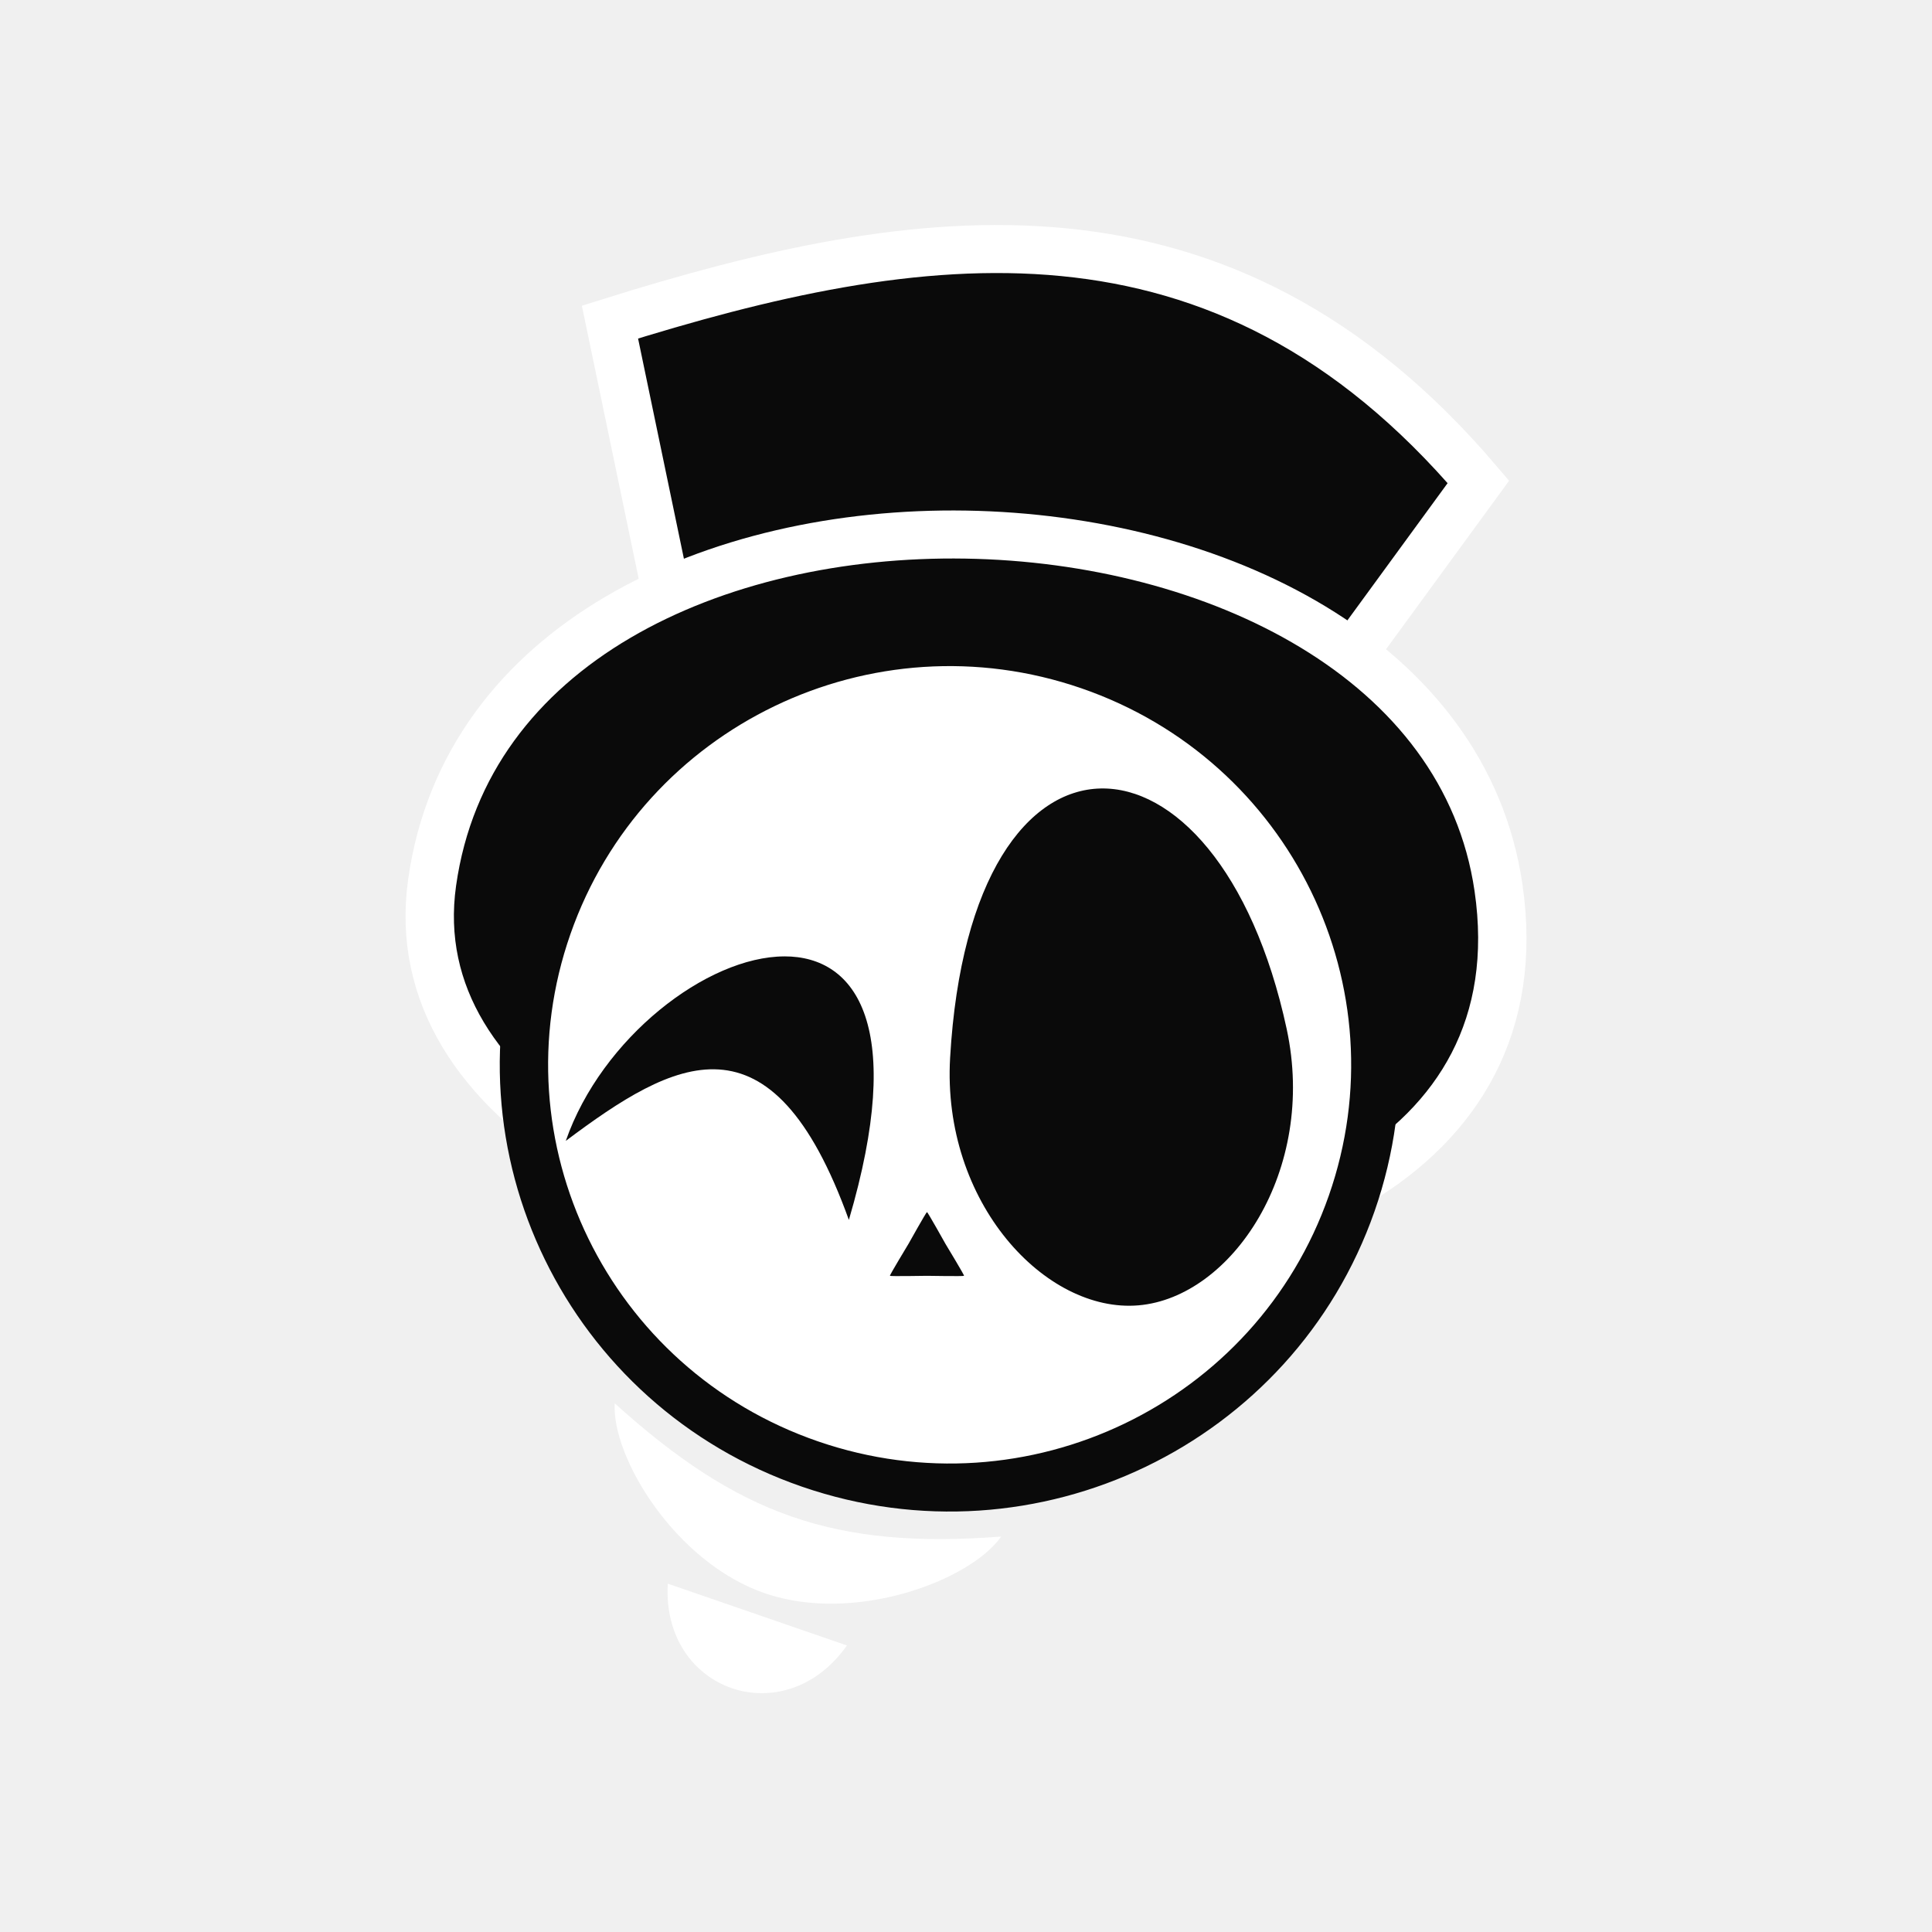
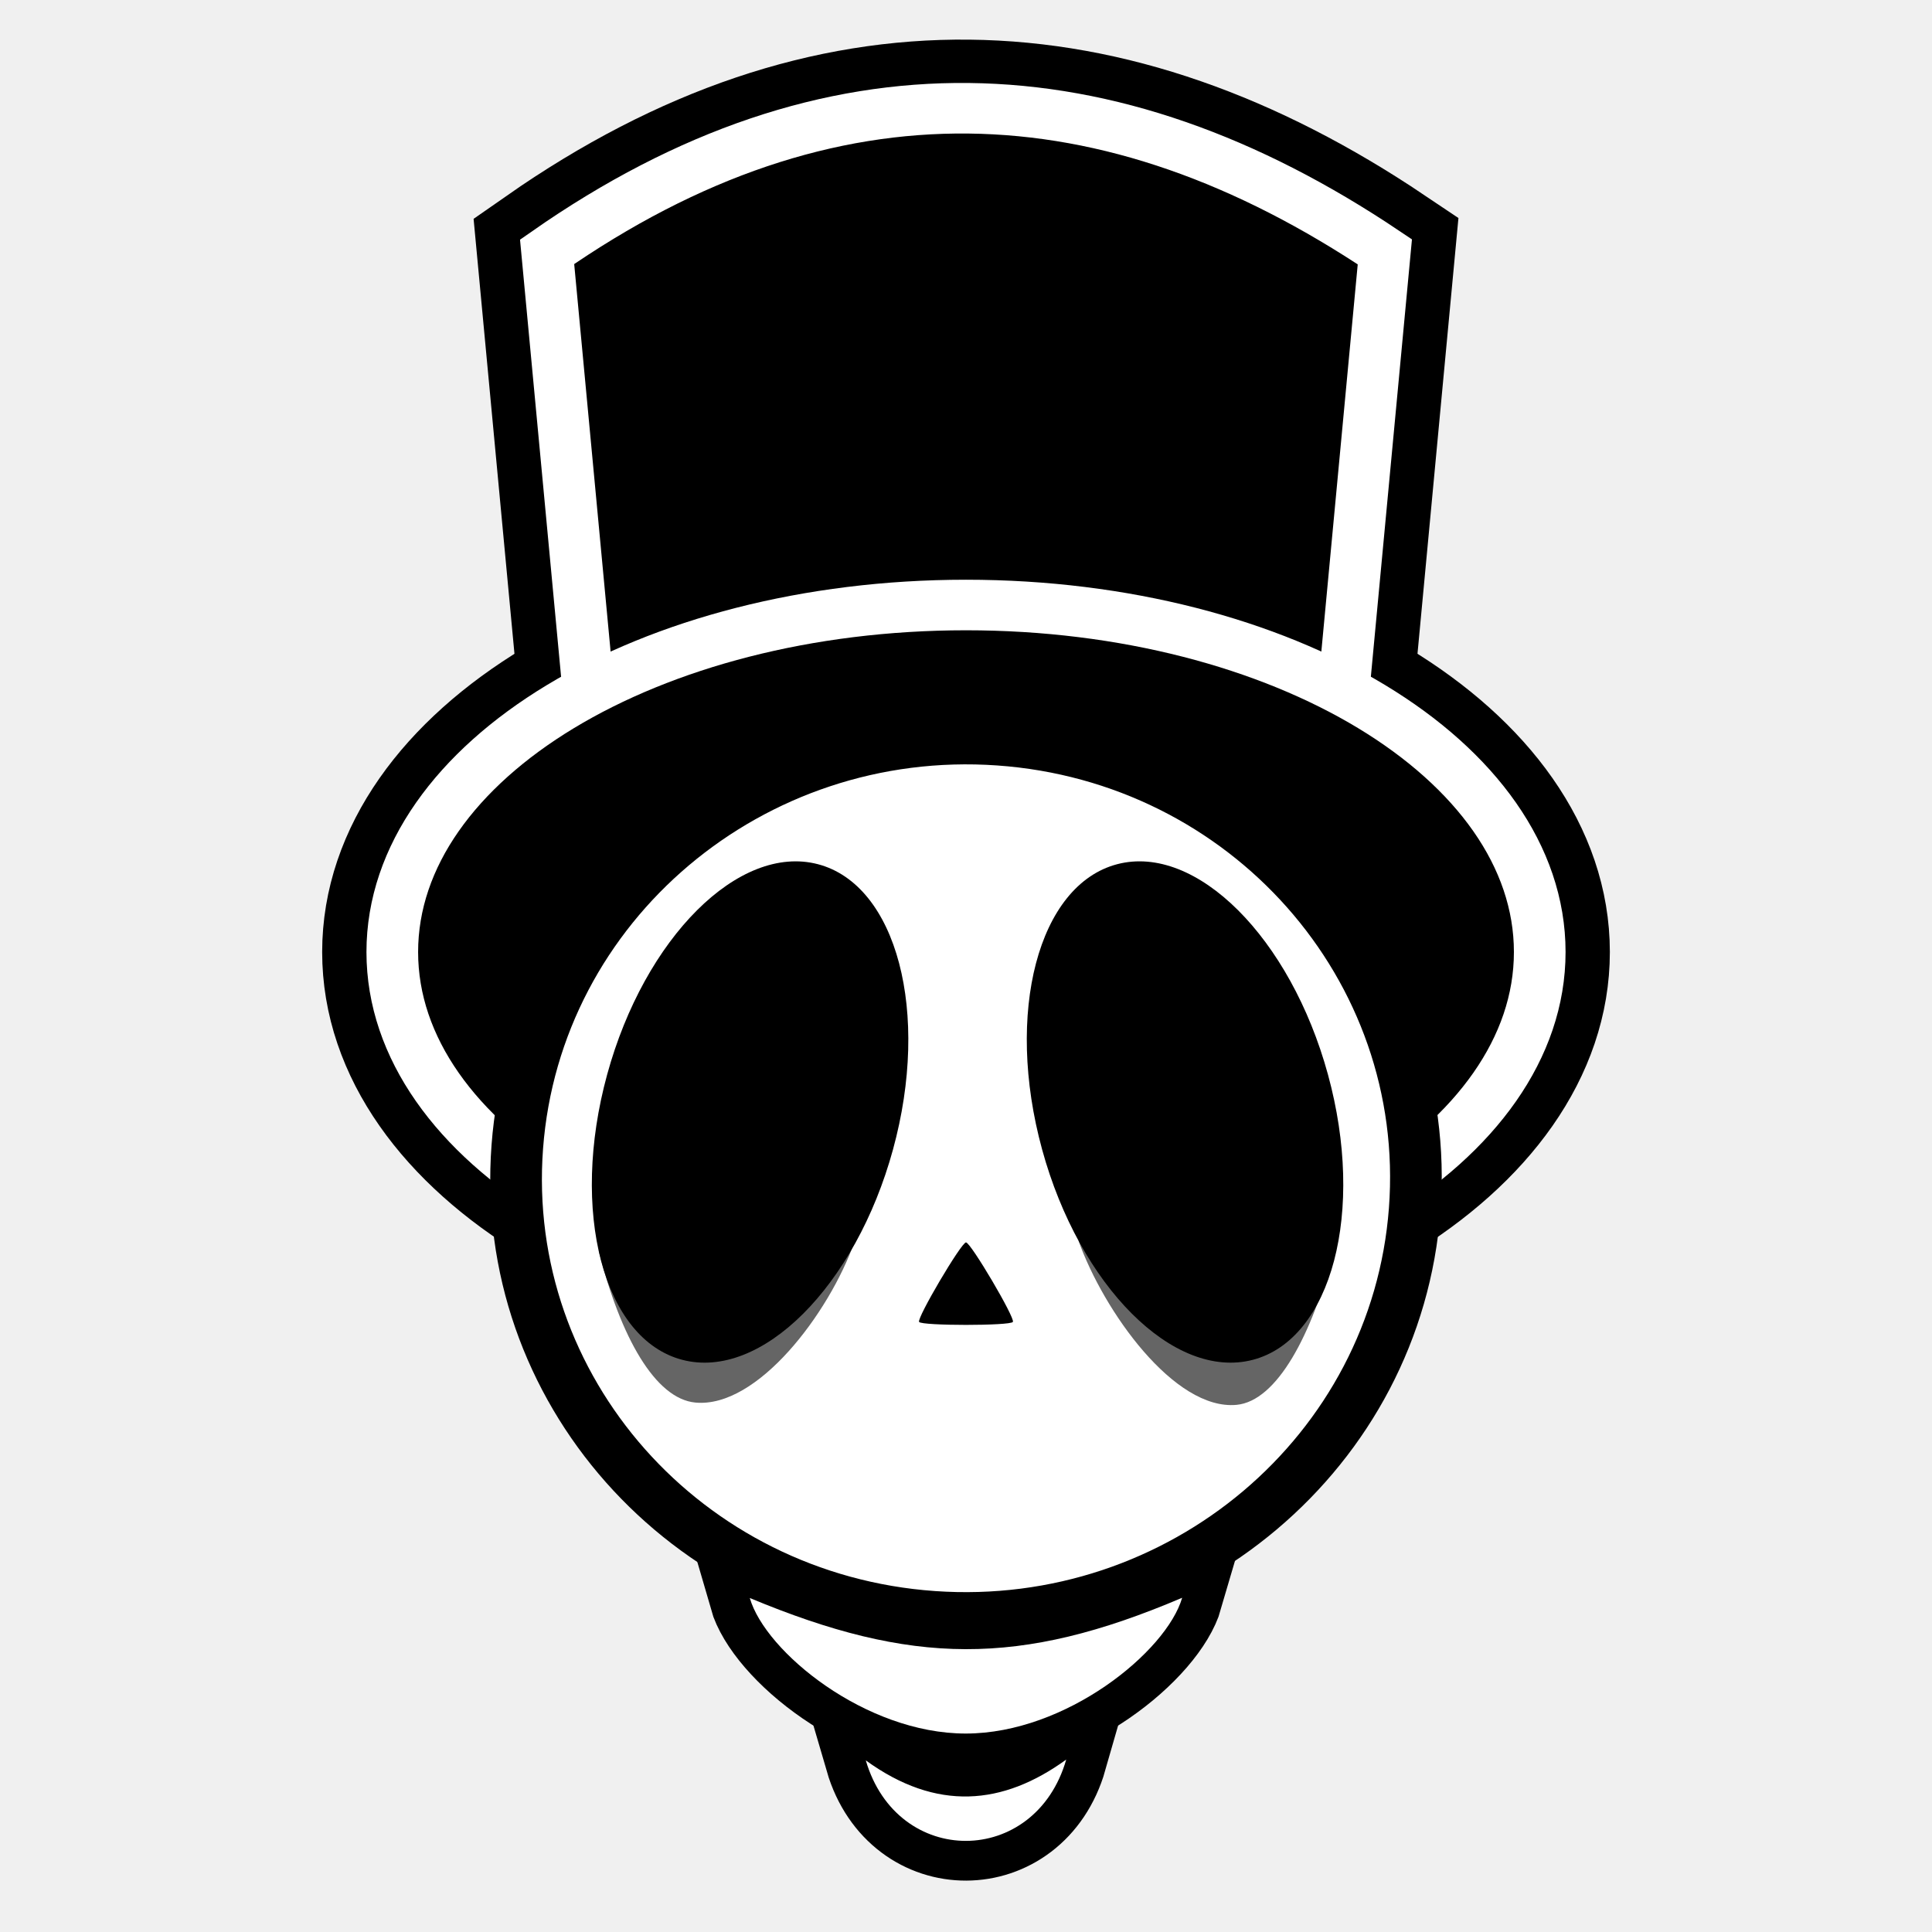
<svg xmlns="http://www.w3.org/2000/svg" width="500" height="500" viewBox="0 0 132.292 132.292" version="1.1" id="svg1">
  <defs id="defs1" />
  <g id="layer1">
-     <g id="g55" transform="matrix(1.290964,0,0,1.281916,-87.18645,-60.70086)" style="stroke-width:2.565;stroke-dasharray:none">
-       <g id="g54" style="stroke-width:2.565;stroke-dasharray:none">
-         <path id="path48" style="font-variation-settings:'wdth' 83, 'wght' 532;fill:#0a0a0a;fill-opacity:1;stroke:#ffffff;stroke-width:2.565;stroke-dasharray:none" d="m 99.889,64.557 c 16.383,-5.173 32.418,-7.632 46.063,8.534 l -8.085,11.15 -34.472,-2.723 z" />
-         <path id="path49" style="font-variation-settings:'wdth' 83, 'wght' 532;fill:#0a0a0a;fill-opacity:1;stroke:#ffffff;stroke-width:2.565;stroke-dasharray:none" d="M 147.017,94.762 C 151.286,124.165 87.089,118.526 90.456,94.491 94.036,68.938 143.48,70.397 147.017,94.762 Z" />
-         <circle style="font-variation-settings:'wdth' 83, 'wght' 532;fill:#ffffff;fill-opacity:1;stroke:#0a0a0a;stroke-width:2.565;stroke-dasharray:none;stroke-opacity:1" id="circle49" cx="145.576" cy="59.776" r="22.574" transform="rotate(19.15284)" />
-         <path id="path50" style="font-variation-settings:'wdth' 83, 'wght' 532;fill:#ffffff;fill-opacity:1;stroke:none;stroke-width:2.565;stroke-dasharray:none" d="m 102.957,131.945 c -0.336,5.753 6.199,8.023 9.501,3.3 l -4.75,-1.65 z" />
-         <path id="path51" style="font-variation-settings:'wdth' 83, 'wght' 532;fill:#ffffff;fill-opacity:1;stroke:none;stroke-width:2.565;stroke-dasharray:none" d="m 100.141,122.31 c -0.168,2.877 3.208,8.495 7.961,10.146 4.754,1.651 10.886,-0.665 12.537,-3.027 -8.875,0.684 -13.971,-1.179 -20.498,-7.119 z" />
-         <path style="font-variation-settings:'wdth' 83, 'wght' 532;fill:#0a0a0a;fill-opacity:1;stroke-width:2.565;stroke-dasharray:none" d="m 116.705,112.093 c -0.039,-6e-5 -0.964,1.67 -0.984,1.704 -0.02,0.034 -1.003,1.669 -0.984,1.703 0.02,0.034 1.928,0 1.967,0 0.039,7e-5 1.948,0.034 1.967,0 0.02,-0.034 -0.964,-1.669 -0.984,-1.703 -0.02,-0.034 -0.944,-1.704 -0.984,-1.704 z" id="path52" />
-         <path style="font-variation-settings:'wdth' 83, 'wght' 532;fill:#0a0a0a;fill-opacity:1;stroke-width:2.565;stroke-dasharray:none" d="m 109.143,98.438 c -4.11,0.007 -9.691,4.347 -11.598,9.855 5.74,-4.332 10.911,-7.248 15.016,4.221 3.004,-10.265 0.442,-14.083 -3.418,-14.077 z" id="path53" />
-         <path style="font-variation-settings:'wdth' 83, 'wght' 532;fill:#0a0a0a;fill-opacity:1;stroke:none;stroke-width:2.565;stroke-dasharray:none" d="m 125.908,89.469 c -3.87,0.09 -7.425,4.717 -7.977,14.382 -0.442,7.74 5.065,13.652 9.994,13.226 4.93,-0.426 9.481,-7.187 7.857,-14.768 -1.817,-8.483 -6.004,-12.93 -9.875,-12.84 z" id="path54" />
+     <g id="g6" transform="translate(2.058853,115.6176)">
+       <g id="g16" transform="matrix(2.383392,0,0,2.33258,-181.3205,-126.4403)" style="stroke-width:0.424">
+         <path id="path8-4" style="fill:#000000;stroke:#000000;stroke-width:4.029;stroke-dasharray:none" d="m 90.931,12.032 c 8.127,-5.797 16.143,-5.44 24.068,0 l -1.773,19.279 H 92.704 Z" />
+         <ellipse style="fill:#000000;stroke:#000000;stroke-width:4.029;stroke-dasharray:none" id="ellipse8-7" cx="102.966" cy="32.587" rx="16.483" ry="10.187" />
+         <path id="path9-2" style="font-variation-settings:'wdth' 83, 'wght' 532;fill:#ffffff;fill-opacity:1;stroke:#000000;stroke-width:2.333;stroke-dasharray:none" d="m 100.087,56.317 c 0.906,3.163 4.866,3.146 5.758,-0.024 -1.819,1.348 -3.725,1.53 -5.758,0.024 z" />
+         <path id="path10-2" style="fill:#000000;stroke:#ffffff;stroke-width:1.484;stroke-dasharray:none" d="m 90.931,12.032 c 8.127,-5.797 16.143,-5.44 24.068,0 l -1.773,19.279 H 92.704 Z" />
+         <ellipse style="fill:#000000;stroke:#ffffff;stroke-width:1.484;stroke-dasharray:none" id="ellipse10-5" cx="102.966" cy="32.587" rx="16.483" ry="10.187" />
+         <ellipse style="font-variation-settings:'wdth' 83, 'wght' 532;fill:#ffffff;fill-opacity:1;stroke:#000000;stroke-width:1.484;stroke-dasharray:none" id="ellipse11-2" cx="105.566" cy="31.768" transform="matrix(0.9974422,0.07147744,-0.07335927,0.9973056,0,0)" rx="12.924" ry="12.893" />
+         <path id="path11-3" style="font-variation-settings:'wdth' 83, 'wght' 532;fill:#ffffff;fill-opacity:1;stroke:none;stroke-width:0.594;stroke-dasharray:none" d="m 100.087,56.317 c 0.906,3.163 4.866,3.146 5.758,-0.024 -1.819,1.348 -3.725,1.53 -5.758,0.024 z" />
+         <path id="path12-7" style="font-variation-settings:'wdth' 83, 'wght' 532;fill:#ffffff;fill-opacity:1;stroke:#000000;stroke-width:2.333;stroke-dasharray:none" d="m 96.754,51.55 c 0.447,1.583 3.325,3.98 6.206,3.979 2.881,-0.002 5.765,-2.402 6.216,-3.986 -4.674,2.035 -7.779,1.986 -12.422,0.007 z" />
+         <path id="path13" style="font-variation-settings:'wdth' 83, 'wght' 532;fill:#ffffff;fill-opacity:1;stroke:none;stroke-width:0.594;stroke-dasharray:none" d="m 96.754,51.55 c 0.447,1.583 3.325,3.98 6.206,3.979 2.881,-0.002 5.765,-2.402 6.216,-3.986 -4.674,2.035 -7.779,1.986 -12.422,0.007 z" />
+         <path style="font-variation-settings:'wdth' 83, 'wght' 532;fill:#656565;fill-opacity:1;stroke-width:0.594;stroke-dasharray:none" d="m 99.756,41.111 c -1.828,1.38 -5.363,1.024 -7.337,0.275 0.625,2.505 1.617,4.318 2.774,4.427 1.787,0.169 3.84,-2.628 4.563,-4.703 z" id="path14" />
+         <ellipse style="fill:#000000;stroke:none;stroke-width:1.272" id="ellipse14" cx="-103.115" cy="10.969" rx="4.251" ry="7.531" transform="matrix(-0.9659258,-0.258819,-0.258819,0.9659258,0,0)" />
+         <path style="font-variation-settings:'wdth' 83, 'wght' 532;fill:#656565;fill-opacity:1;stroke-width:0.594;stroke-dasharray:none" d="m 106.197,41.057 c 1.828,1.38 5.363,1.024 7.337,0.275 -0.625,2.505 -1.639,4.438 -2.796,4.548 -1.787,0.169 -3.818,-2.748 -4.542,-4.823 z" id="path15" />
+         <ellipse style="fill:#000000;stroke:none;stroke-width:1.272" id="ellipse15" cx="95.886" cy="64.291" rx="4.251" ry="7.531" transform="rotate(-15)" />
+         <path style="fill:#000000;stroke:none;stroke-width:1.922" id="path16" d="m 65.545,38.257 c 0.204,0 2.137,3.349 2.035,3.525 -0.102,0.176 -3.969,0.176 -4.07,-10e-7 -0.102,-0.176 1.832,-3.525 2.035,-3.525 z" transform="matrix(0.6621305,0,0,0.6621305,59.5661,15.78026)" />
      </g>
    </g>
  </g>
</svg>
